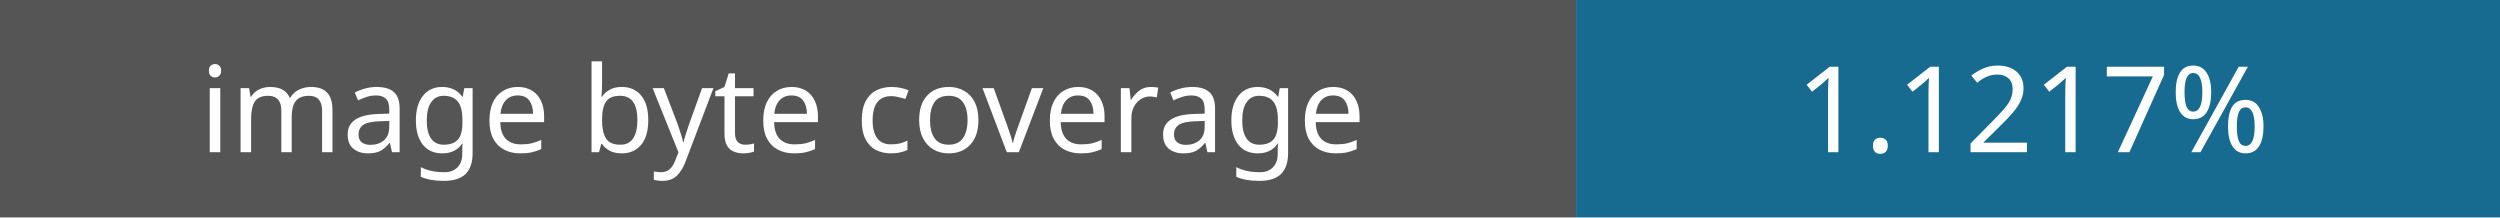
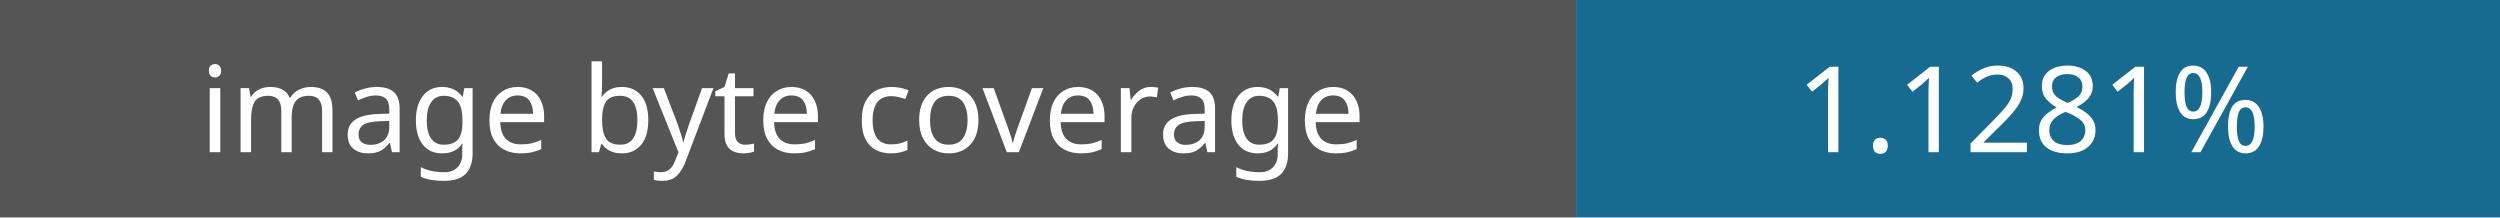
- <svg xmlns="http://www.w3.org/2000/svg" width="230" height="20" role="img" aria-label="Image coverage: 1.1217%">
+ <svg xmlns="http://www.w3.org/2000/svg" width="230" height="20" role="img" aria-label="Image coverage: 1.1281%">
  <rect width="145" height="20" fill="#555" />
  <rect x="145" width="85" height="20" fill="#176b91" />
  <g fill="#fff" font-family="Verdana,sans-serif" font-size="11" text-anchor="middle">
    <text x="72" y="14">image byte coverage</text>
-     <text x="187" y="14">1.1217%</text>
+     <text x="187" y="14">1.1281%</text>
  </g>
</svg>
